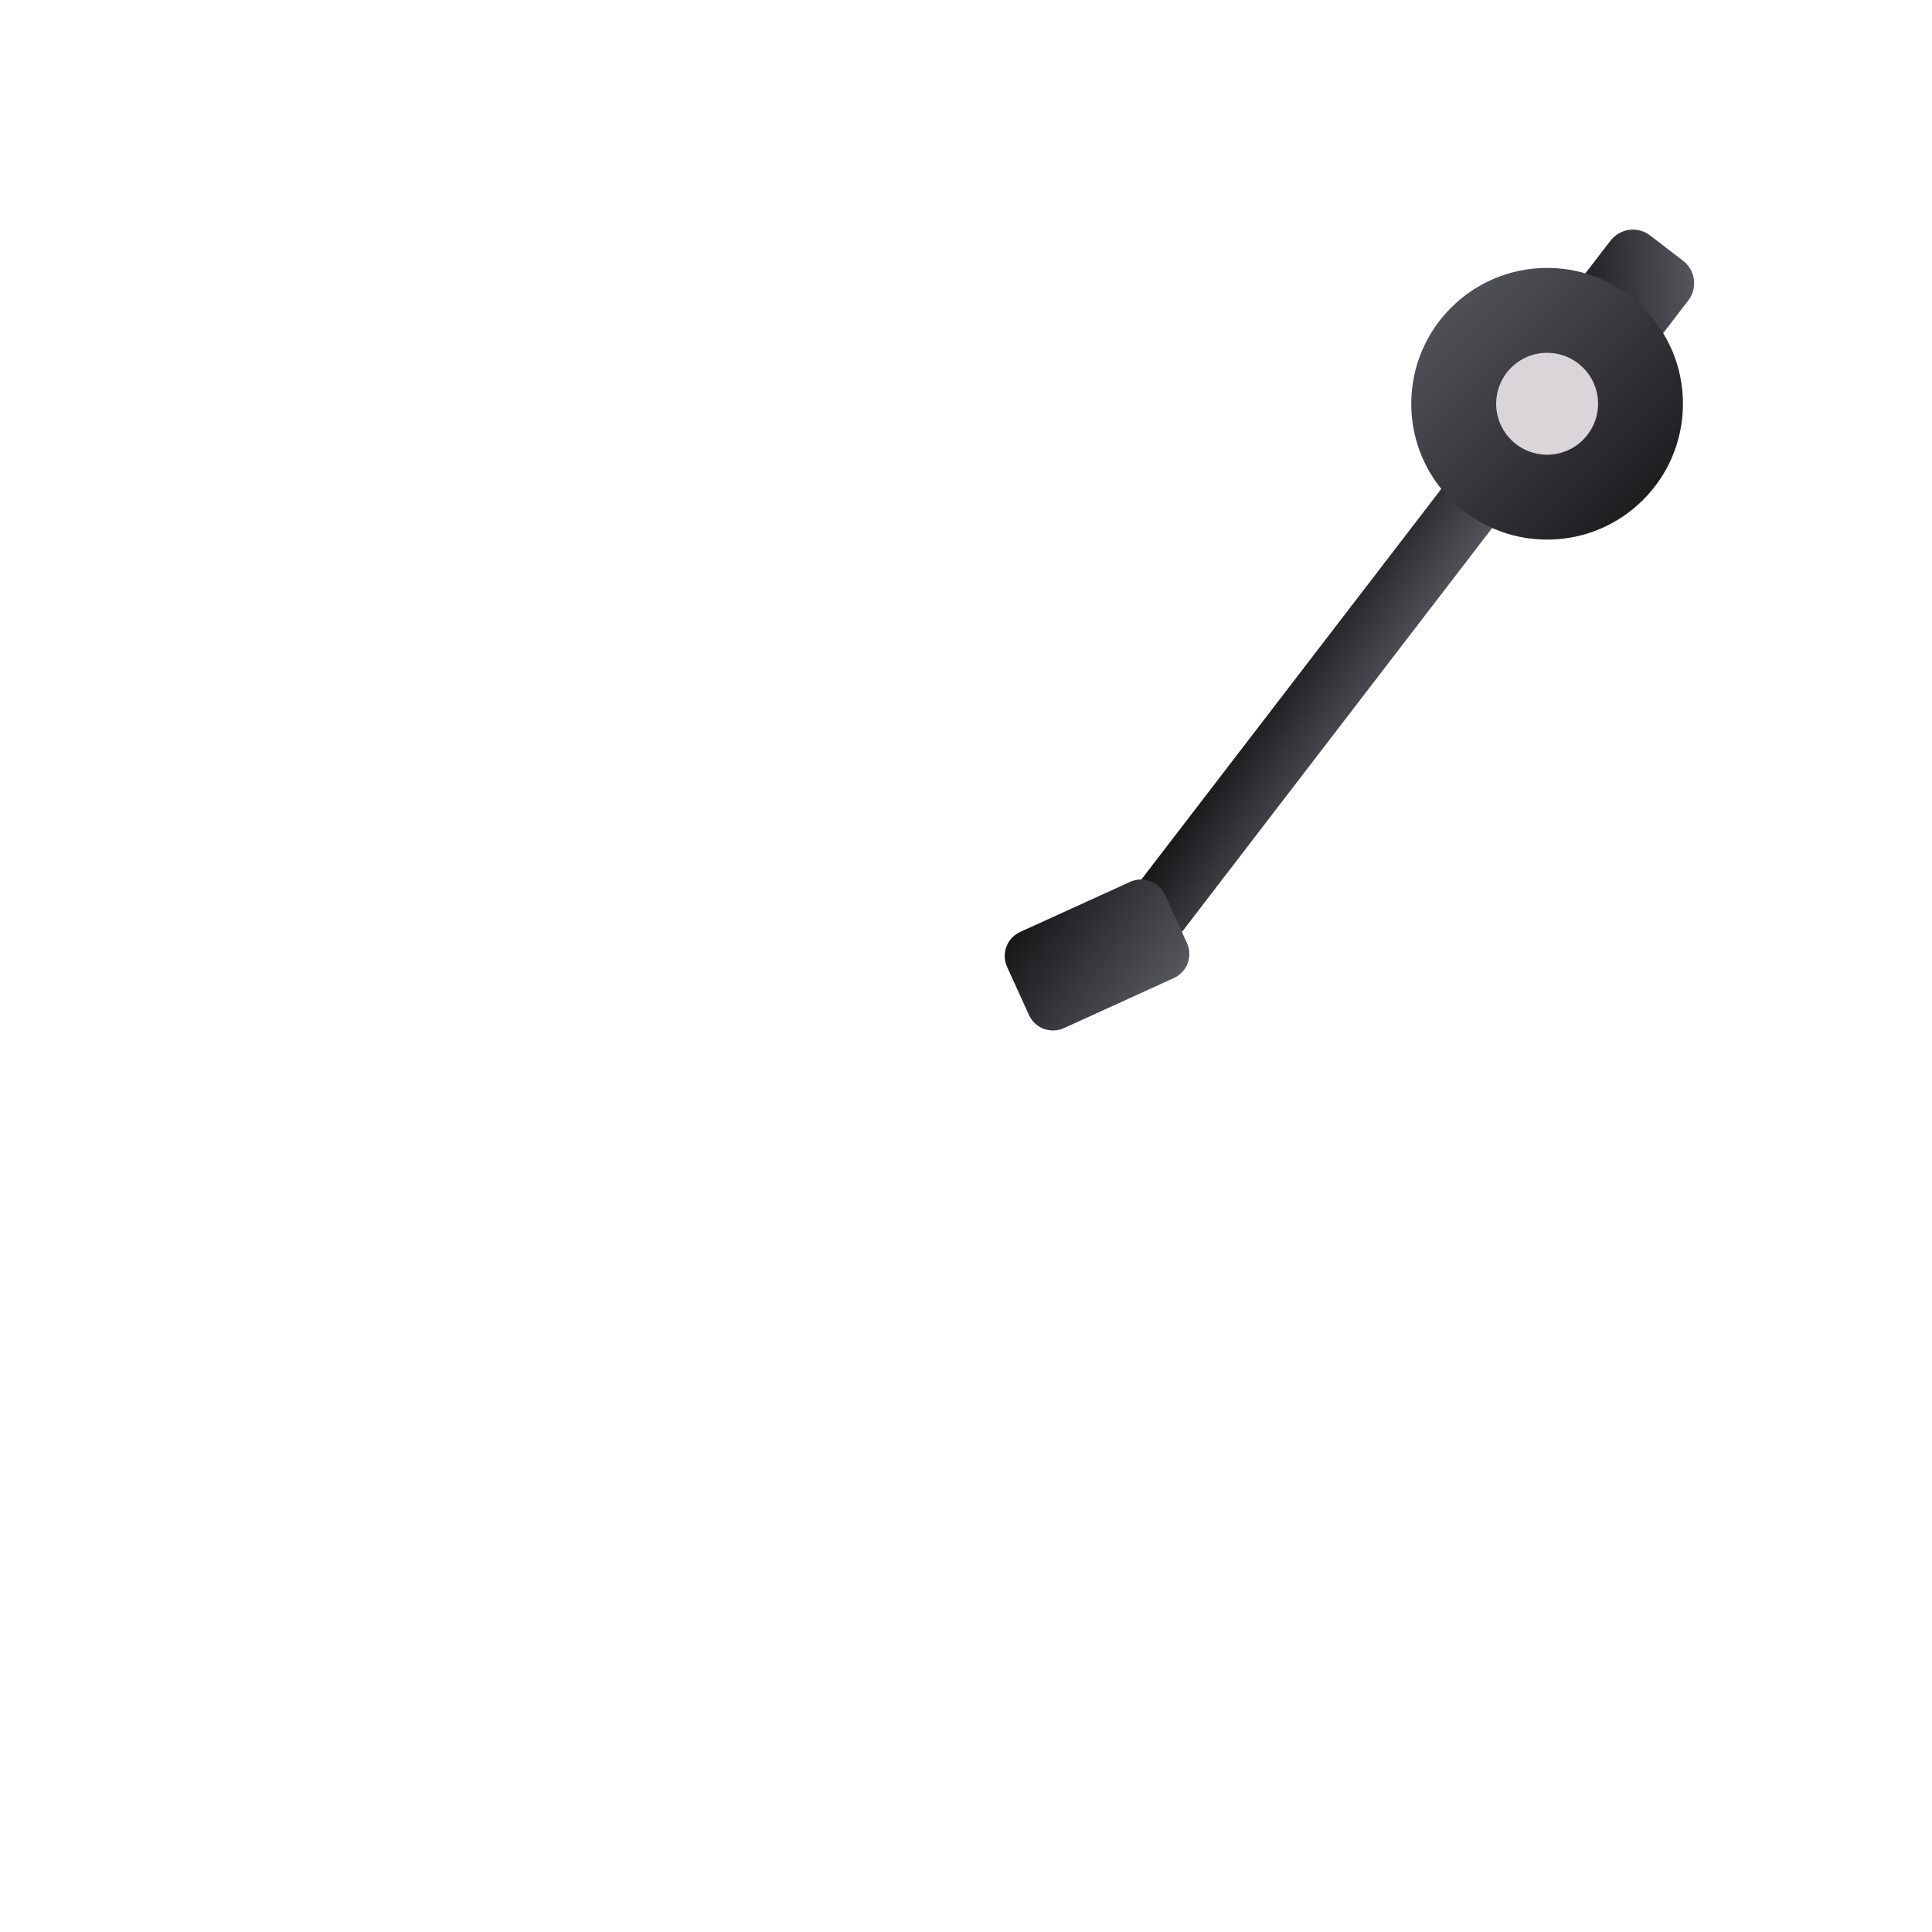
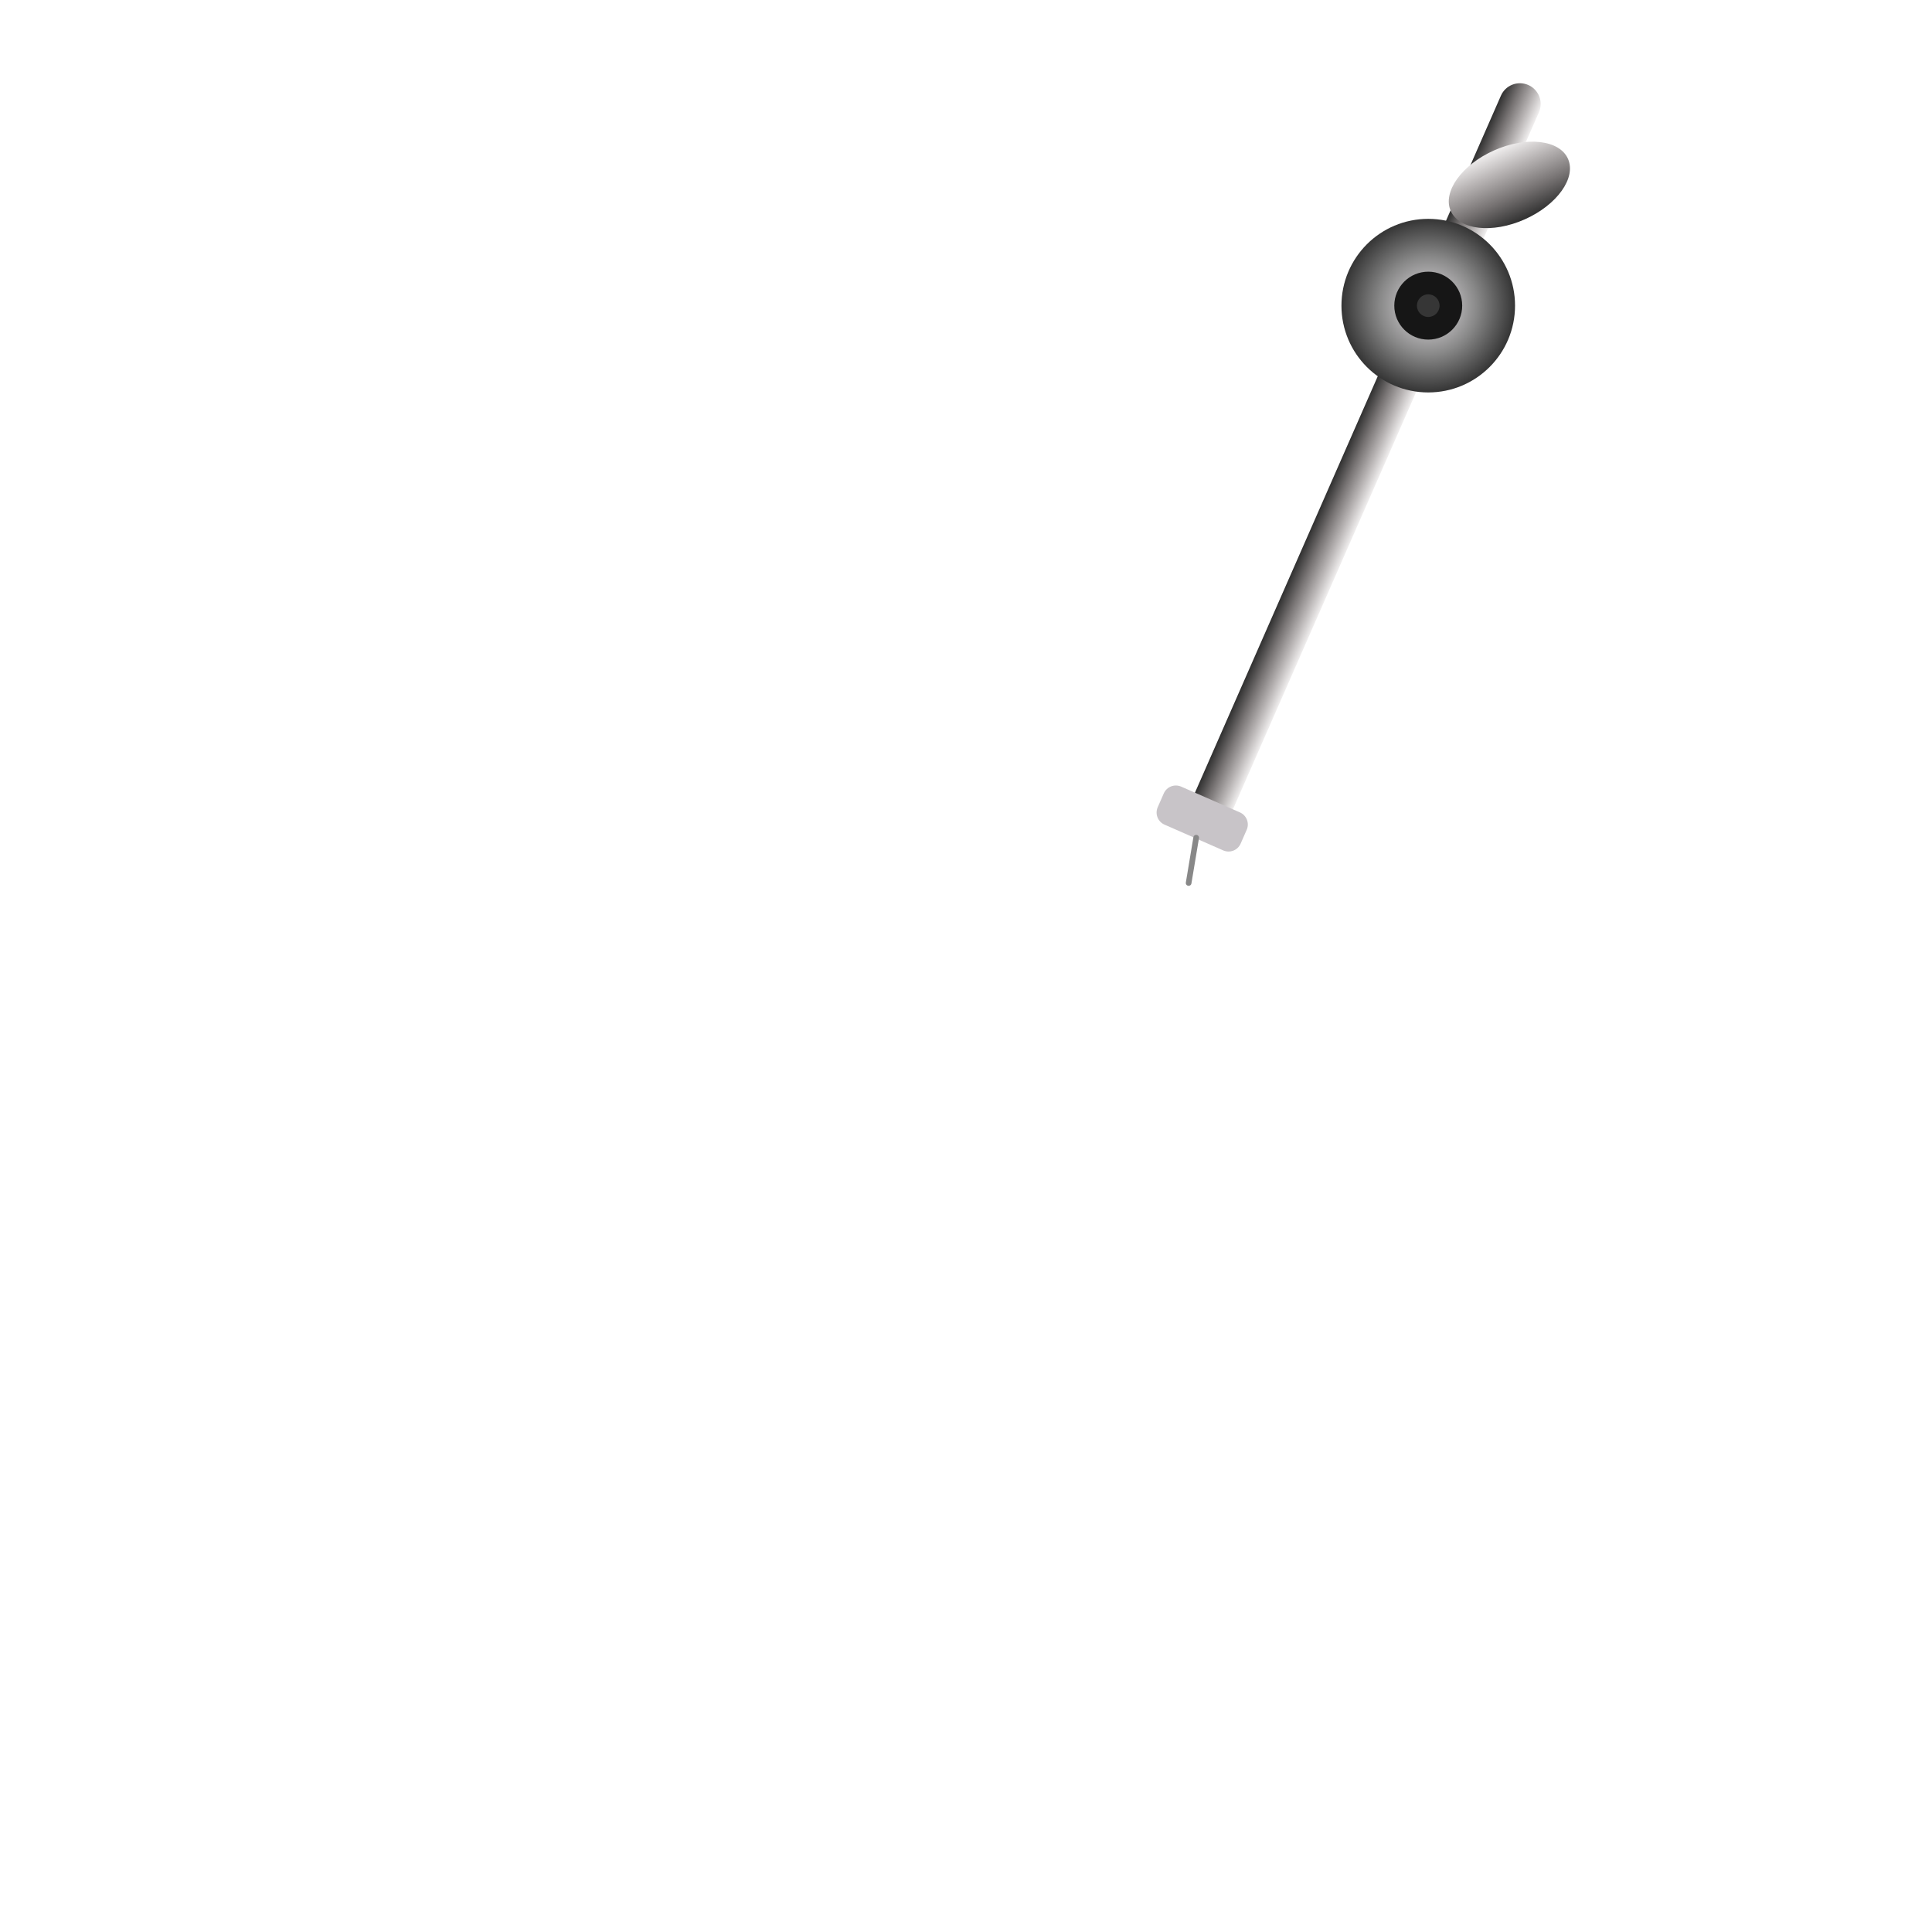
<svg xmlns="http://www.w3.org/2000/svg" viewBox="0 0 1024 1024">
  <defs>
-     <linearGradient id="m" x1="0" y1="0" x2="1" y2="1">
-       <stop offset="0" stop-color="#5A5A62" />
-       <stop offset="1" stop-color="#141416" />
+     <linearGradient id="arm" x1="0" y1="0" x2="0" y2="1">
+       <stop offset="0" stop-color="#f0eeee" />
+       <stop offset=".3" stop-color="#b8b4b4" />
+       <stop offset=".65" stop-color="#787474" />
+       <stop offset="1" stop-color="#303030" />
    </linearGradient>
+     <radialGradient id="piv" cx="757" cy="162" r="52" gradientUnits="userSpaceOnUse">
+       <stop offset="0" stop-color="#e8e4e8" />
+       <stop offset=".5" stop-color="#888" />
+       <stop offset="1" stop-color="#1c1c1c" />
+     </radialGradient>
  </defs>
-   <g transform="rotate(127.52 820 214)">
-     <rect x="716" y="188" width="64" height="52" rx="15" fill="url(#m)" />
-     <rect x="820" y="197" width="355.83" height="34" rx="17" fill="url(#m)" />
-     <rect x="1153.83" y="186" width="92" height="56" rx="14" fill="url(#m)" transform="rotate(28 1175.83 214)" />
-   </g>
-   <circle cx="820" cy="214" r="72" fill="url(#m)" />
-   <circle cx="820" cy="214" r="27" fill="#D9D5D8" />
+   <rect x="510" y="230" width="430" height="22" rx="11" transform="rotate(113.7 724 241)" fill="url(#arm)" />
+   <ellipse cx="800" cy="98" rx="34" ry="20" transform="rotate(-24 800 98)" fill="url(#arm)" />
+   <circle cx="757" cy="162" r="46" fill="url(#piv)" />
+   <circle cx="757" cy="162" r="18" fill="#161616" />
+   <circle cx="757" cy="162" r="6" fill="#363636" />
+   <rect x="-24" y="-9" width="48" height="22" rx="7" transform="translate(638 432) rotate(23.7)" fill="#c8c4c8" />
+   <line x1="634" y1="444" x2="630" y2="468" stroke="#888" stroke-width="3" stroke-linecap="round" />
</svg>
